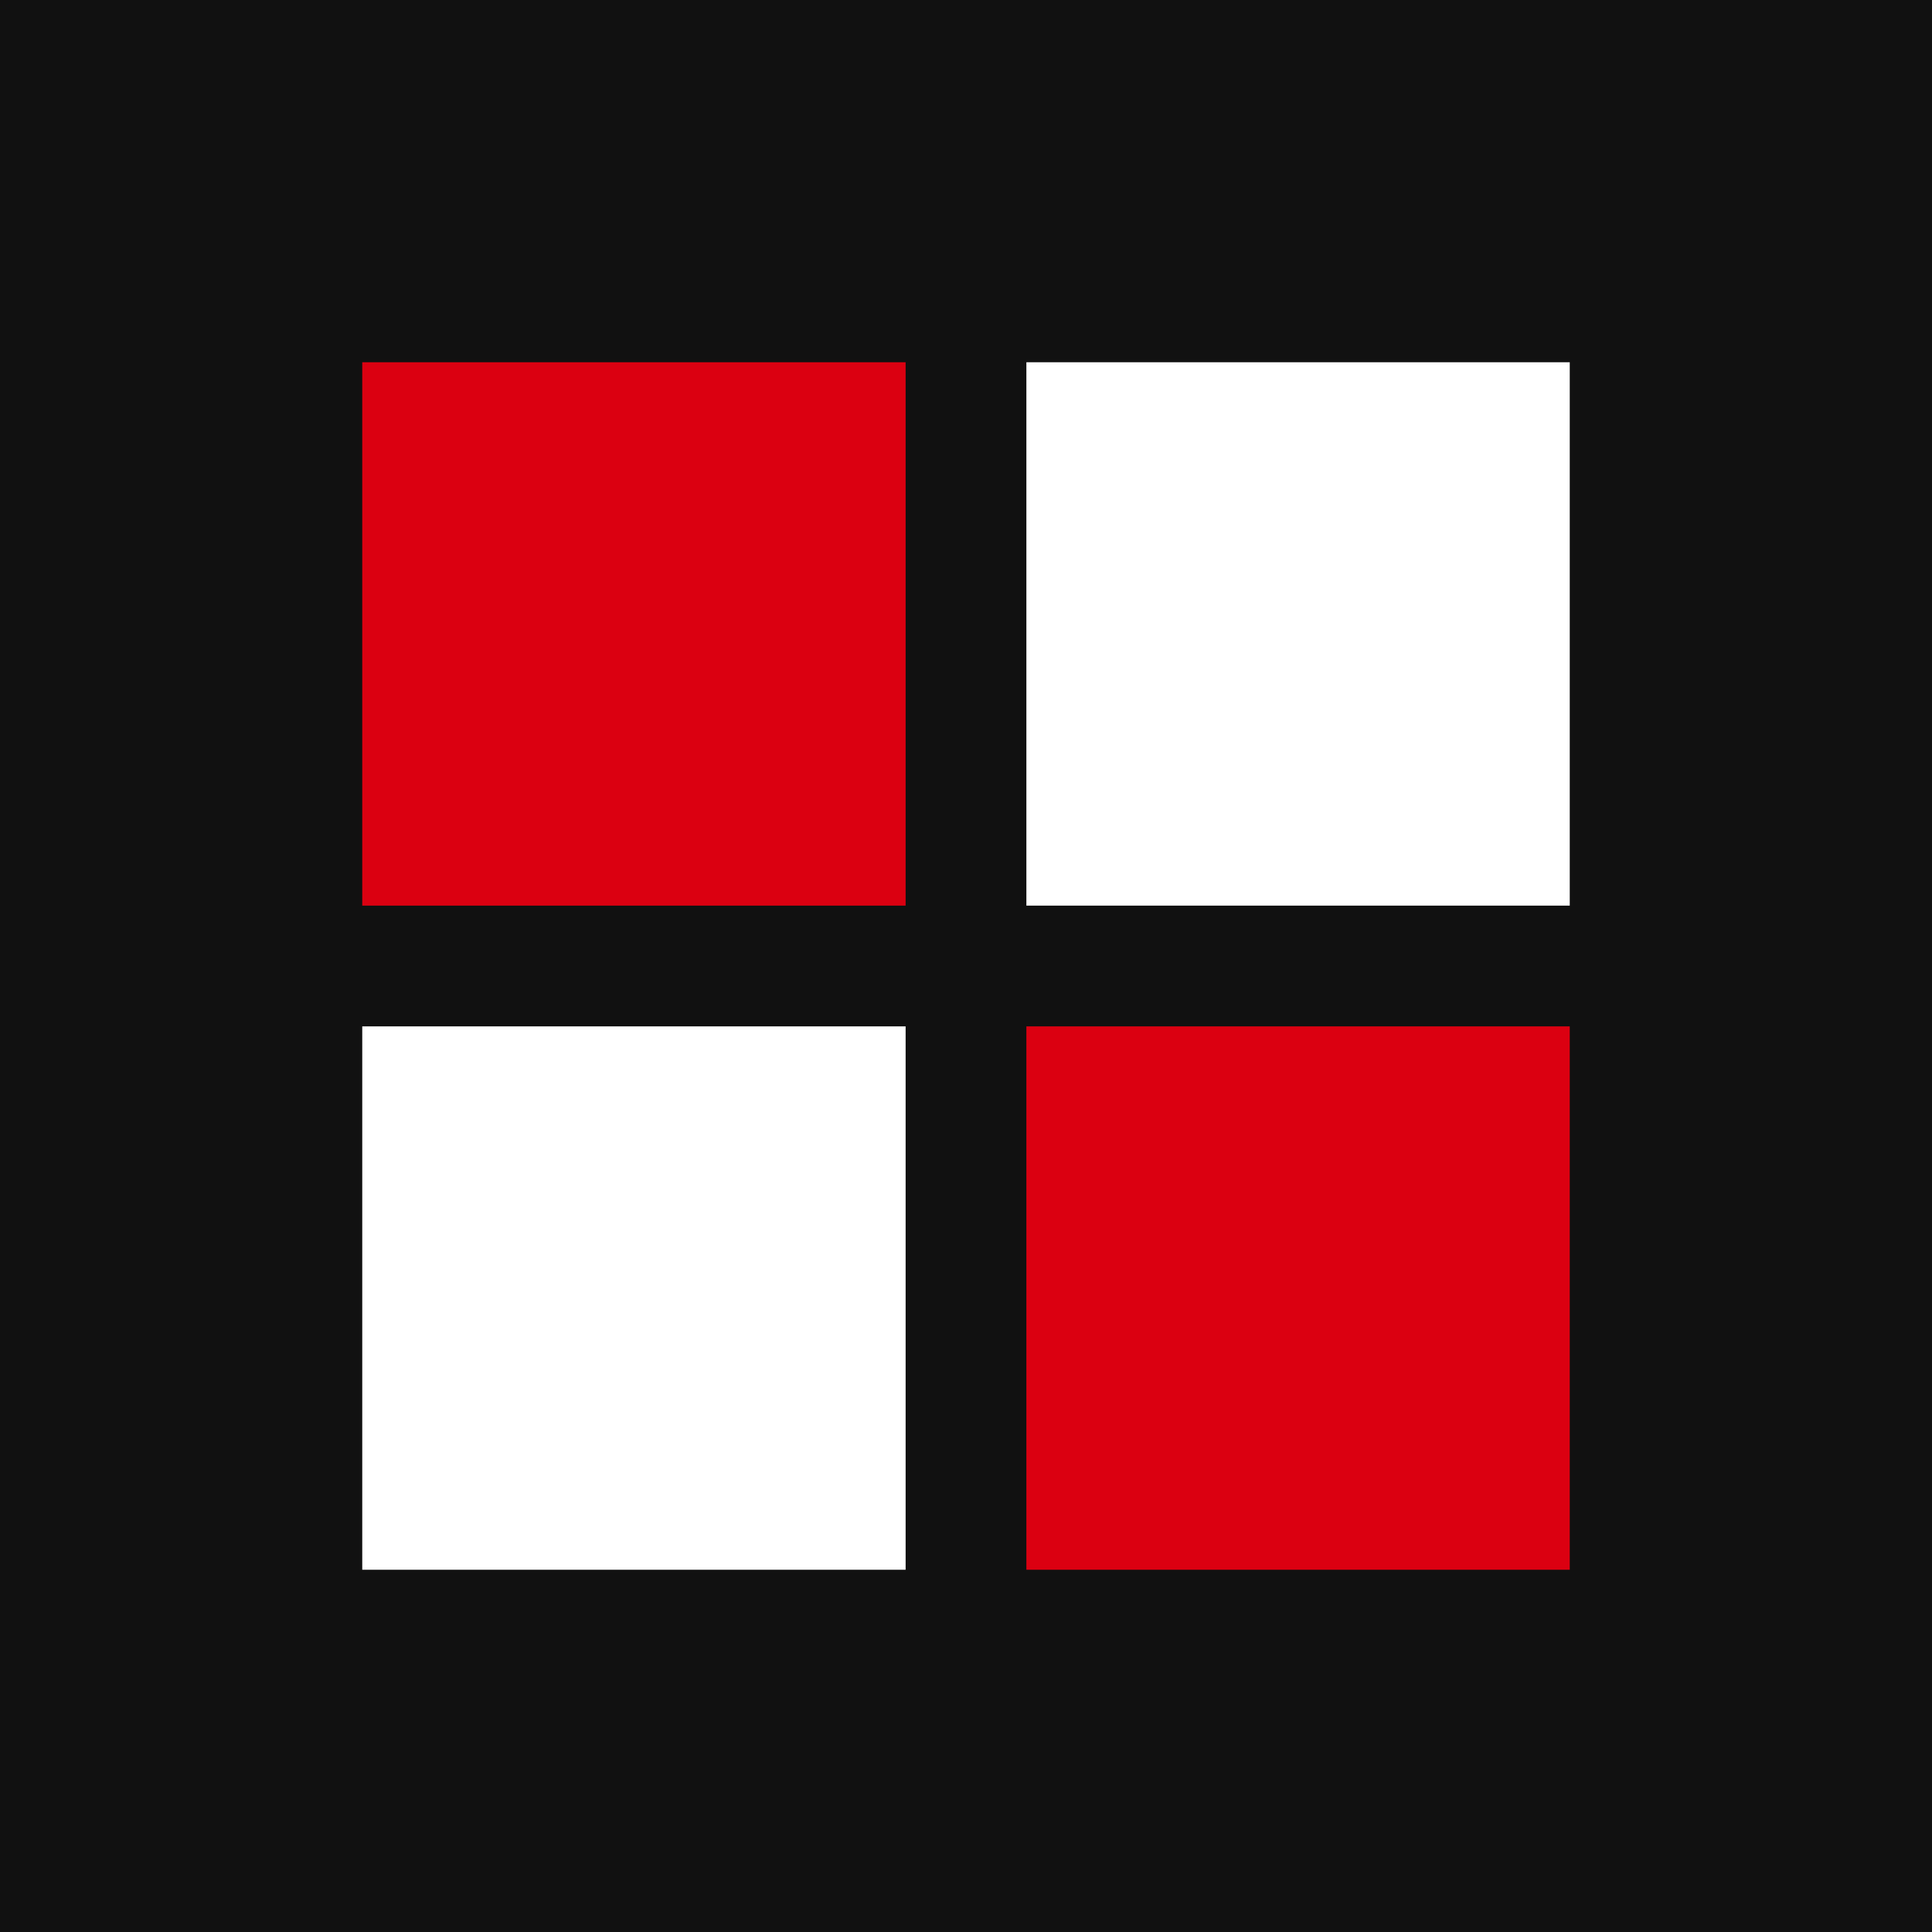
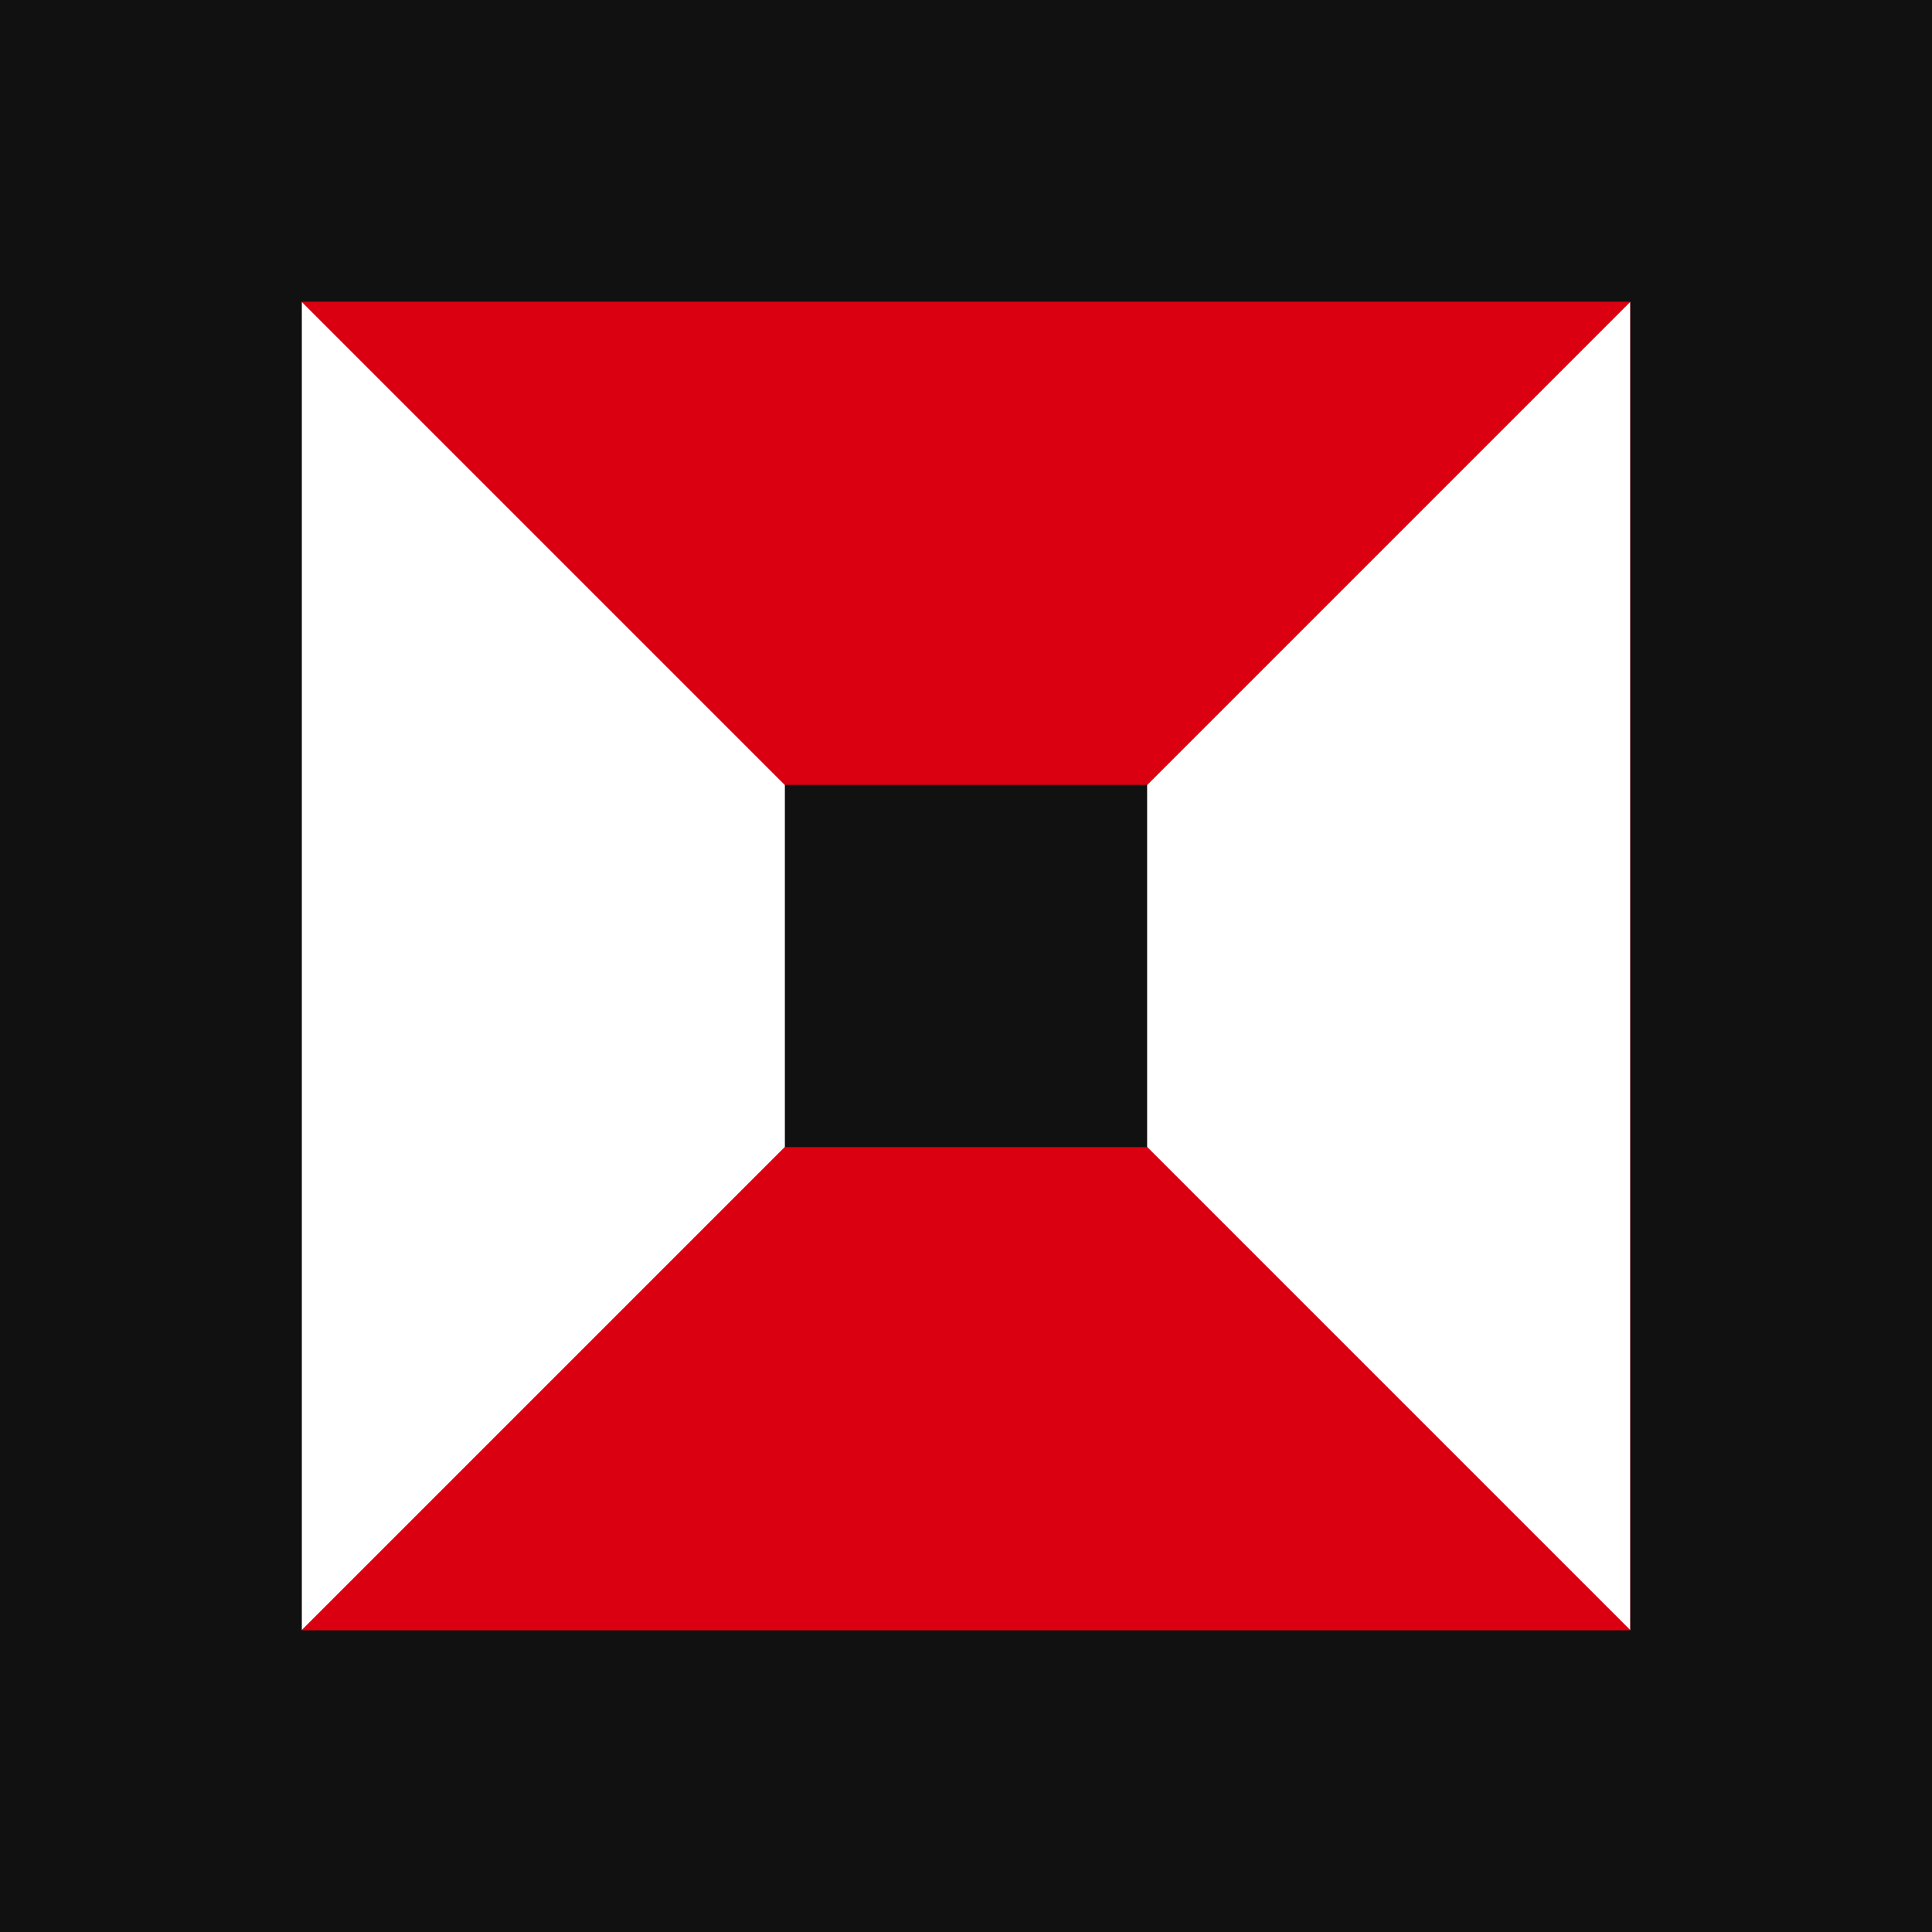
<svg xmlns="http://www.w3.org/2000/svg" width="64" height="64" viewBox="0 0 64 64" fill="none">
  <rect width="64" height="64" fill="#111111" />
-   <path d="M12 12H30V30H12V12Z" fill="#DB0011" />
-   <path d="M34 12H52V30H34V12Z" fill="white" />
-   <path d="M12 34H30V52H12V34Z" fill="white" />
-   <path d="M34 34H52V52H34V34Z" fill="#DB0011" />
+   <rect x="10" y="10" width="44" height="44" fill="#DB0011" />
+   <path d="M10 10L32 32L10 54V10Z" fill="#FFFFFF" />
+   <path d="M54 10L32 32L54 54V10Z" fill="#FFFFFF" />
+   <path d="M10 10L32 32L54 10H10Z" fill="#DB0011" />
+   <path d="M10 54L32 32L54 54H10Z" fill="#DB0011" />
+   <rect x="26" y="26" width="12" height="12" fill="#111111" />
</svg>
